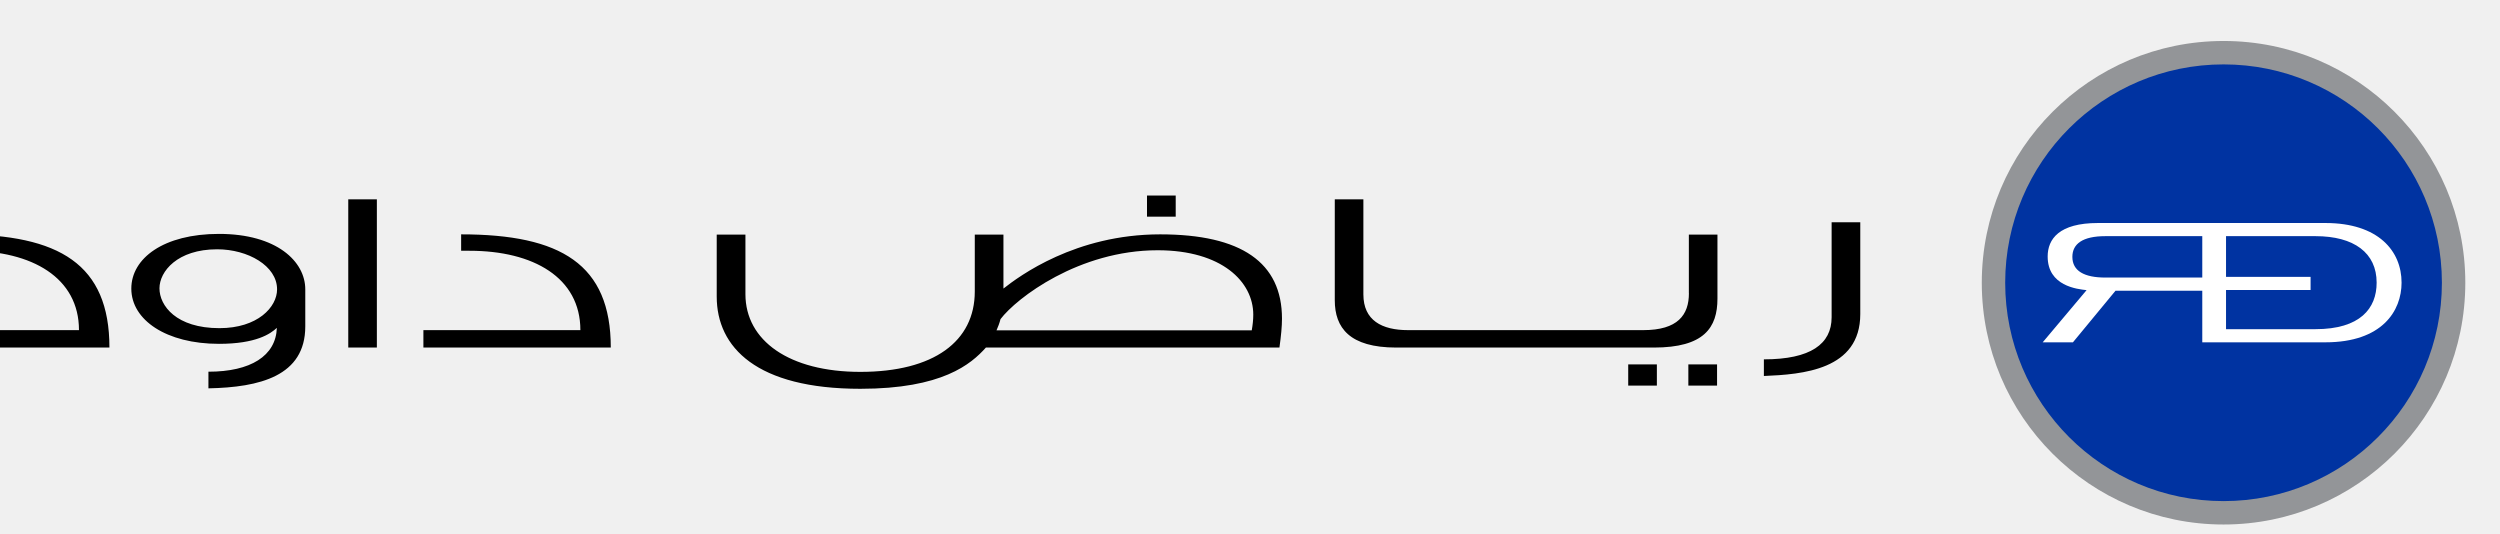
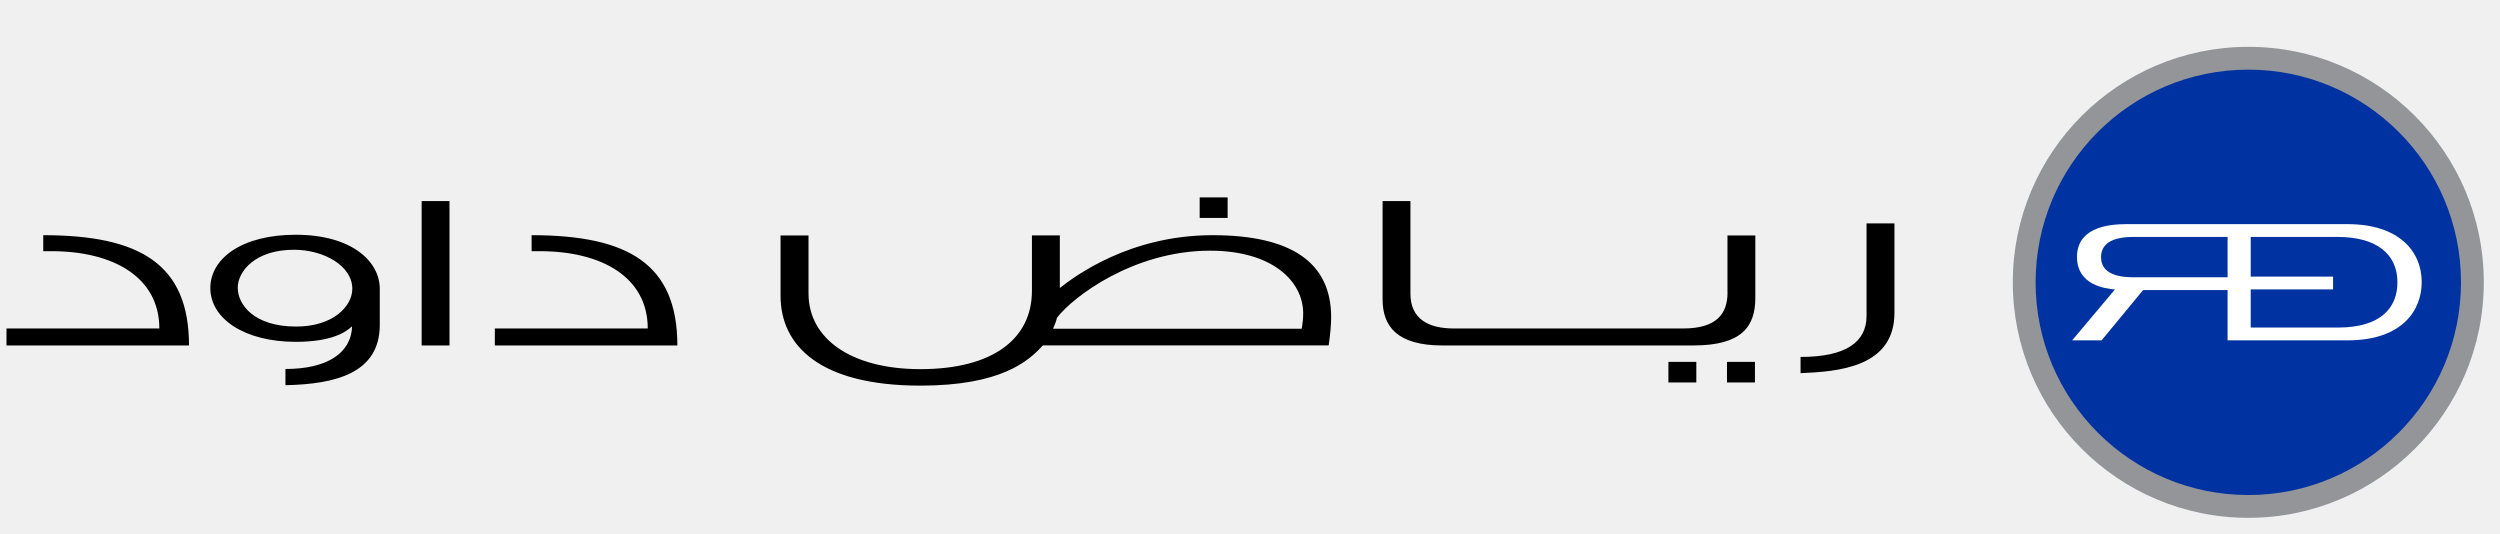
- <svg xmlns="http://www.w3.org/2000/svg" width="398.429" height="85" viewBox="0 0 443.2 2" xml:space="preserve">
+ <svg xmlns="http://www.w3.org/2000/svg" width="398.429" height="85" viewBox="0 0 455 2" xml:space="preserve">
  <style type="text/css">
	.st0{fill:#939598;}
	.st1{fill:#0033A1;}
	.st2{fill:#FFFFFF;}
</style>
-   <g style="transform: translate(-35px,-60px);">
+   <g style="transform: translate(-20px,-60px);">
    <path class="st0" d="M472.05,63.85c0,23.67-19.19,42.86-42.86,42.86c-23.67,0-42.86-19.19-42.86-42.86   c0-23.67,19.19-42.86,42.86-42.86C452.86,20.98,472.05,40.17,472.05,63.85z" />
    <path class="st1" d="M467.9,63.85c0,21.38-17.33,38.71-38.71,38.71c-21.38,0-38.71-17.33-38.71-38.71   c0-21.38,17.33-38.71,38.71-38.71C450.57,25.14,467.9,42.46,467.9,63.85z" />
    <path class="st2" d="M447.26,53.26h-40.34c-6.88,0-8.91,2.84-8.91,5.94c0,5.23,5.24,5.78,6.9,5.96l-7.78,9.25h5.36l7.55-9.15h15.38   v9.15h21.84c10.05,0,13.49-5.58,13.49-10.57C460.76,58.22,456.63,53.26,447.26,53.26z M425.42,62.93h-17.18   c-3.76,0-5.85-1.18-5.85-3.67c0-2.3,1.82-3.67,5.85-3.67h17.18V62.93z M445.49,72.08h-15.86v-6.94h14.99v-2.33h-14.99v-7.22h15.86   c6.84,0,10.84,2.97,10.84,8.24C456.34,68.4,453.4,72.08,445.49,72.08z" />
    <path d="M73.82,55.19c-9.83,0-15.54,4.33-15.54,9.7c0,5.57,6.21,9.79,15.54,9.79c6.61,0,9.14-1.79,10.26-2.83   c-0.17,4.97-4.65,7.77-12.13,7.77v2.95c9.07-0.18,17.17-2.16,17.17-10.98v-6.57C89.12,60.08,84.07,55.19,73.82,55.19z M73.9,71.9   c-7.65,0-10.63-3.98-10.63-7.06c0-2.99,3.17-6.92,10.23-6.92c5.44,0,10.62,2.93,10.62,7.1C84.12,68.16,80.69,71.9,73.9,71.9z    M96.74,75.34h5.07V49.06h-5.07V75.34z M27.87,55.27v2.91h1.48C40.69,58.18,49,62.95,49,72.25H21.18v3.09H54.4   C54.4,60.57,45.54,55.27,27.87,55.27z M116.75,55.27v2.91h1.48c11.34,0,19.66,4.76,19.66,14.07h-27.83v3.09h33.22   C143.28,60.57,134.42,55.27,116.75,55.27z M240.68,55.27c-15.03,0-24.96,7.39-27.79,9.61v-9.57h-5.08v10.09   c0,8.83-7.24,14.25-20.29,14.25c-12.61,0-20.37-5.53-20.37-13.78V55.32h-5.09V66.3c0,9.03,7.1,16.35,25.46,16.35   c14.53,0,19.63-4.37,22.27-7.32h52.03c0.29-2.06,0.45-3.76,0.45-5.12C262.27,60.26,255.07,55.27,240.68,55.27z M256.91,72.29   h-45.25c0.23-0.5,0.56-1.36,0.71-1.99c2.85-3.76,13.91-12.21,27.86-12.21c11.38,0,16.95,5.58,16.95,11.42   C257.18,70.4,257.08,71.33,256.91,72.29z M243.43,48.39h-5.09v3.74h5.09V48.39z M334.41,65.71c0,3.85-1.97,6.54-8.1,6.54   c0,0-41.31,0-41.69,0c-4.66,0-7.92-1.74-7.92-6.33V49.06h-5.07v17.89c0,4.88,2.61,8.39,10.9,8.39h45.67   c8.89,0,11.27-3.51,11.27-8.68V55.32h-5.07V65.71z M334.31,82.08h5.09v-3.75h-5.09V82.08z M323.65,82.08h5.08v-3.75h-5.08V82.08z    M359.71,53.13v16.84c0,4.75-3.74,7.46-12.01,7.46v2.95c6.82-0.28,17.09-1.05,17.09-10.98V53.13H359.71z" />
  </g>
</svg>
